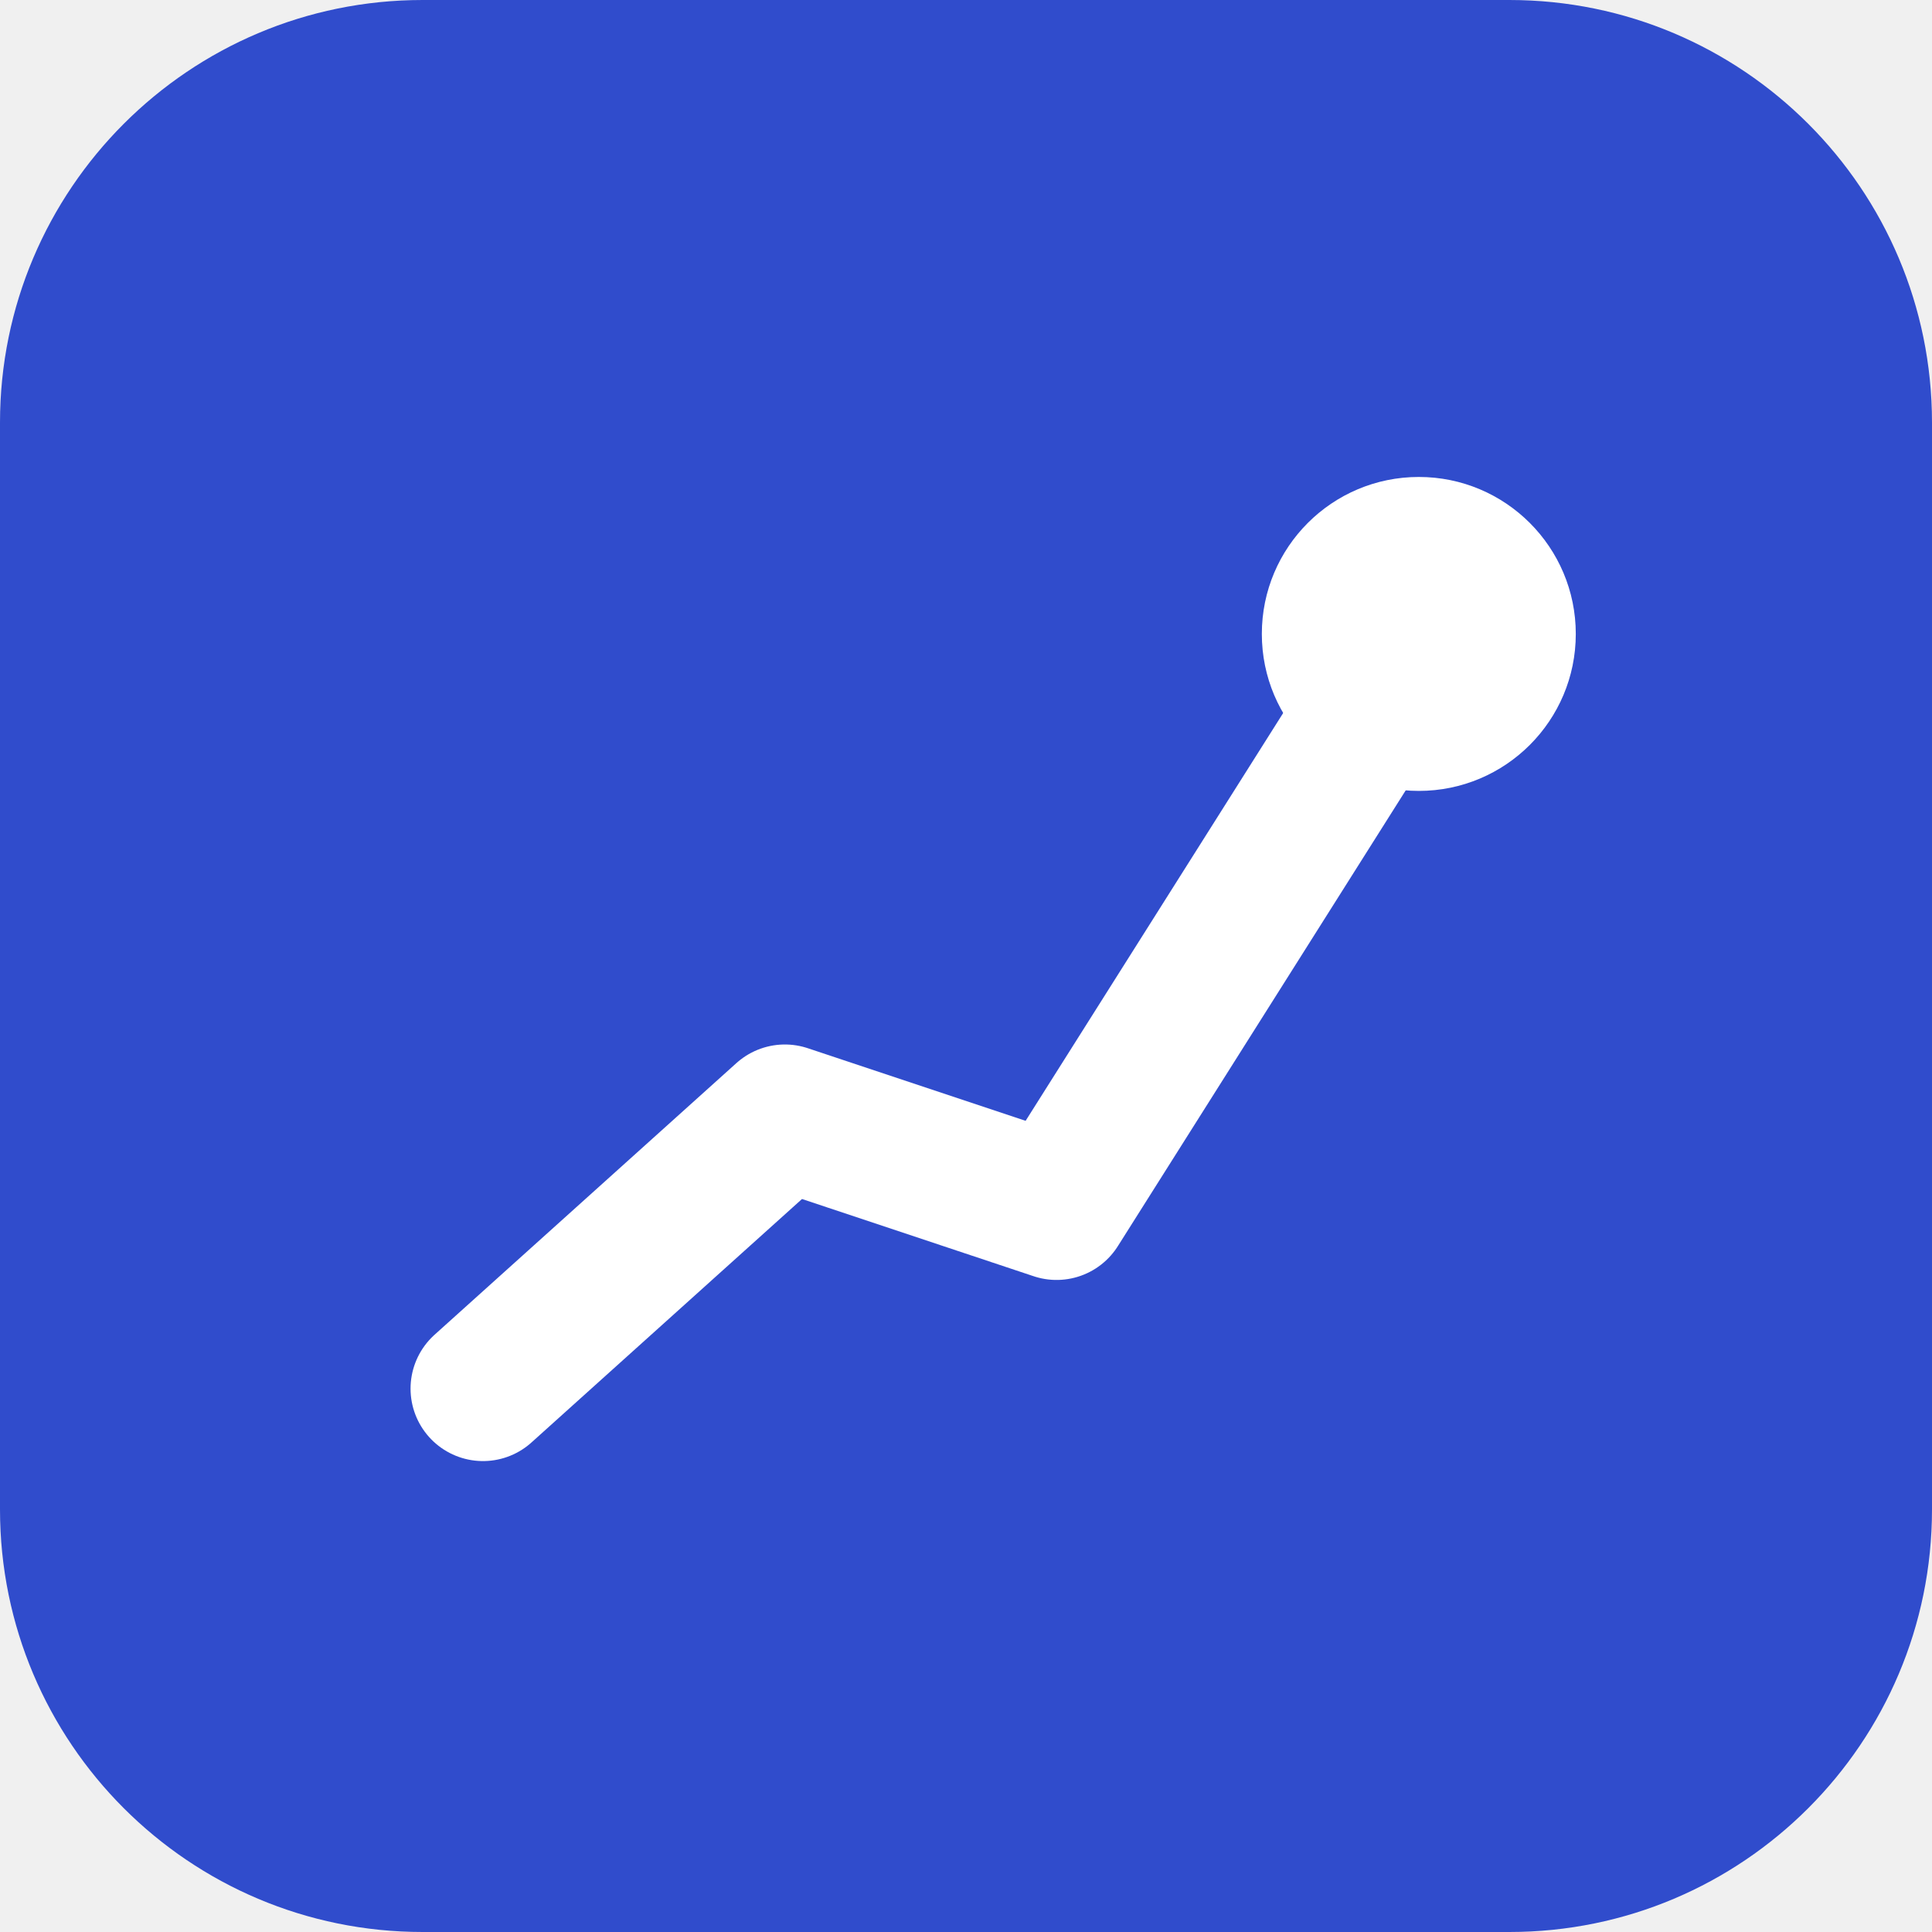
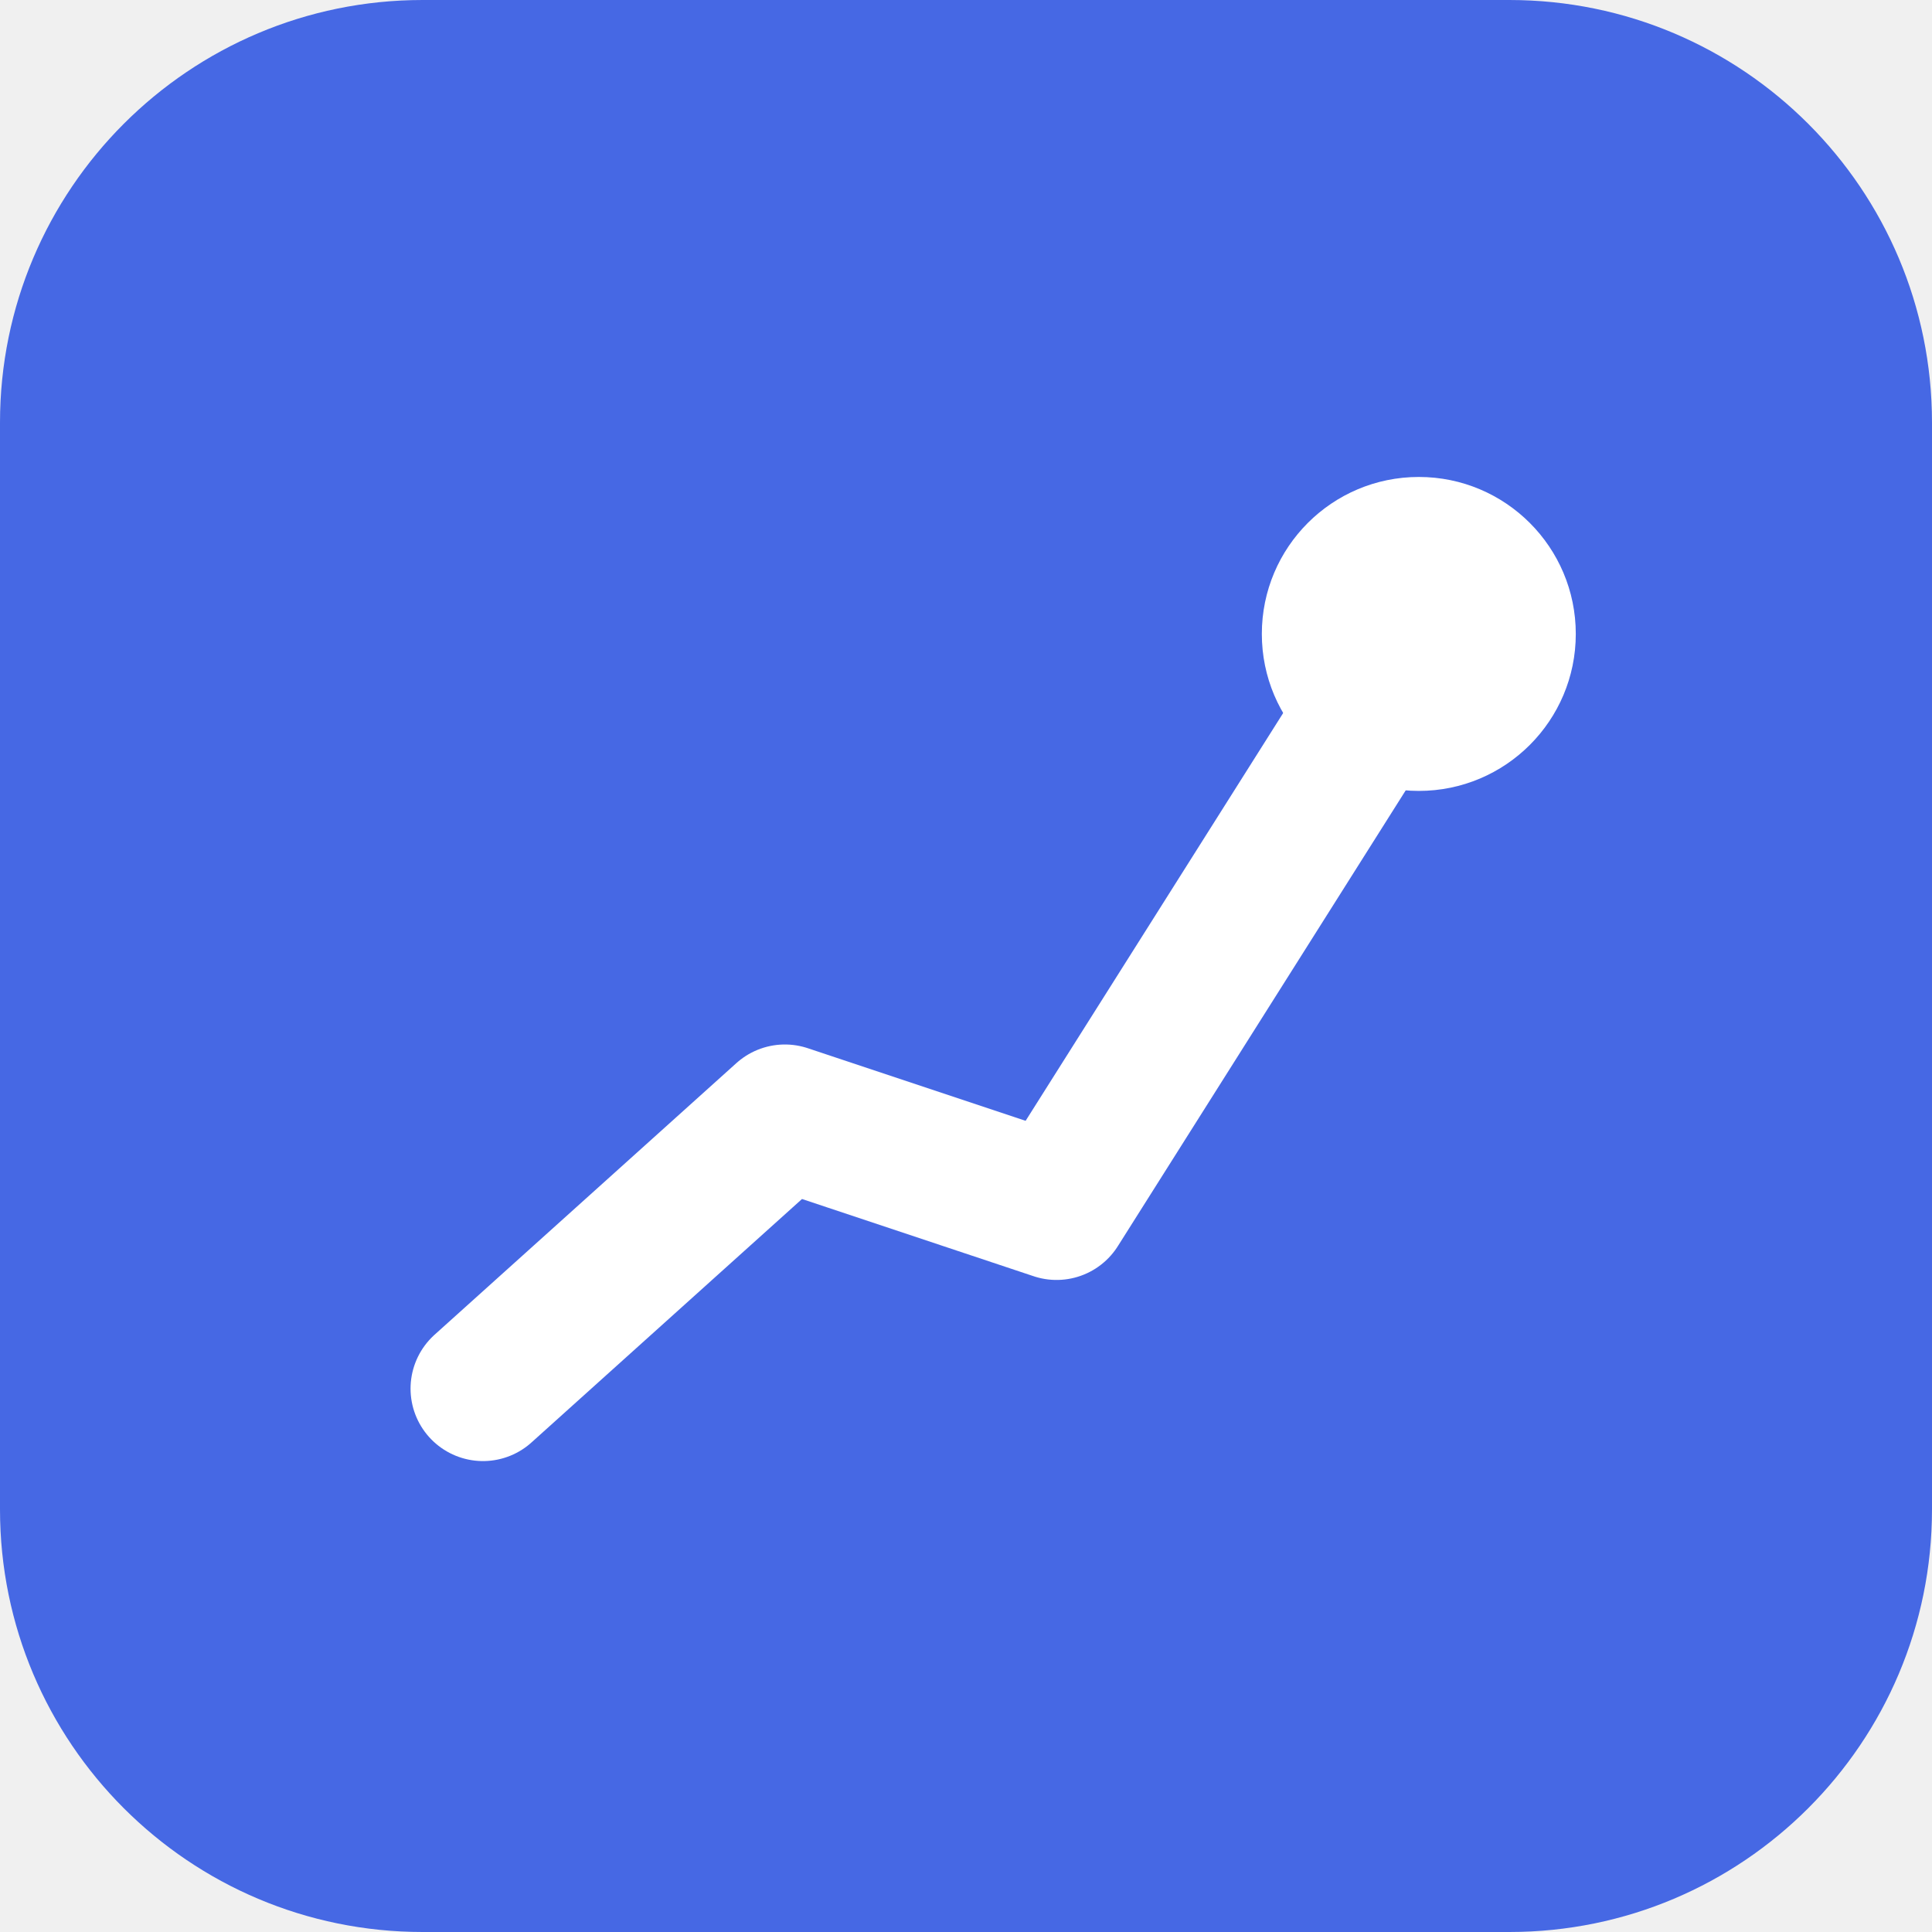
<svg xmlns="http://www.w3.org/2000/svg" viewBox="0 0 32 32" width="32" height="32">
-   <rect width="32" height="32" rx="7" fill="#304ccc" />
+   <rect width="32" height="32" rx="7" fill="#4668e4" />
  <path d="M8 23 L13 18.5 L17.5 20 L23.5 10.5" fill="none" stroke="#fff" stroke-width="2.4" stroke-linecap="round" stroke-linejoin="round" />
  <circle cx="23.5" cy="10.5" r="2.6" fill="#fff" />
</svg>
